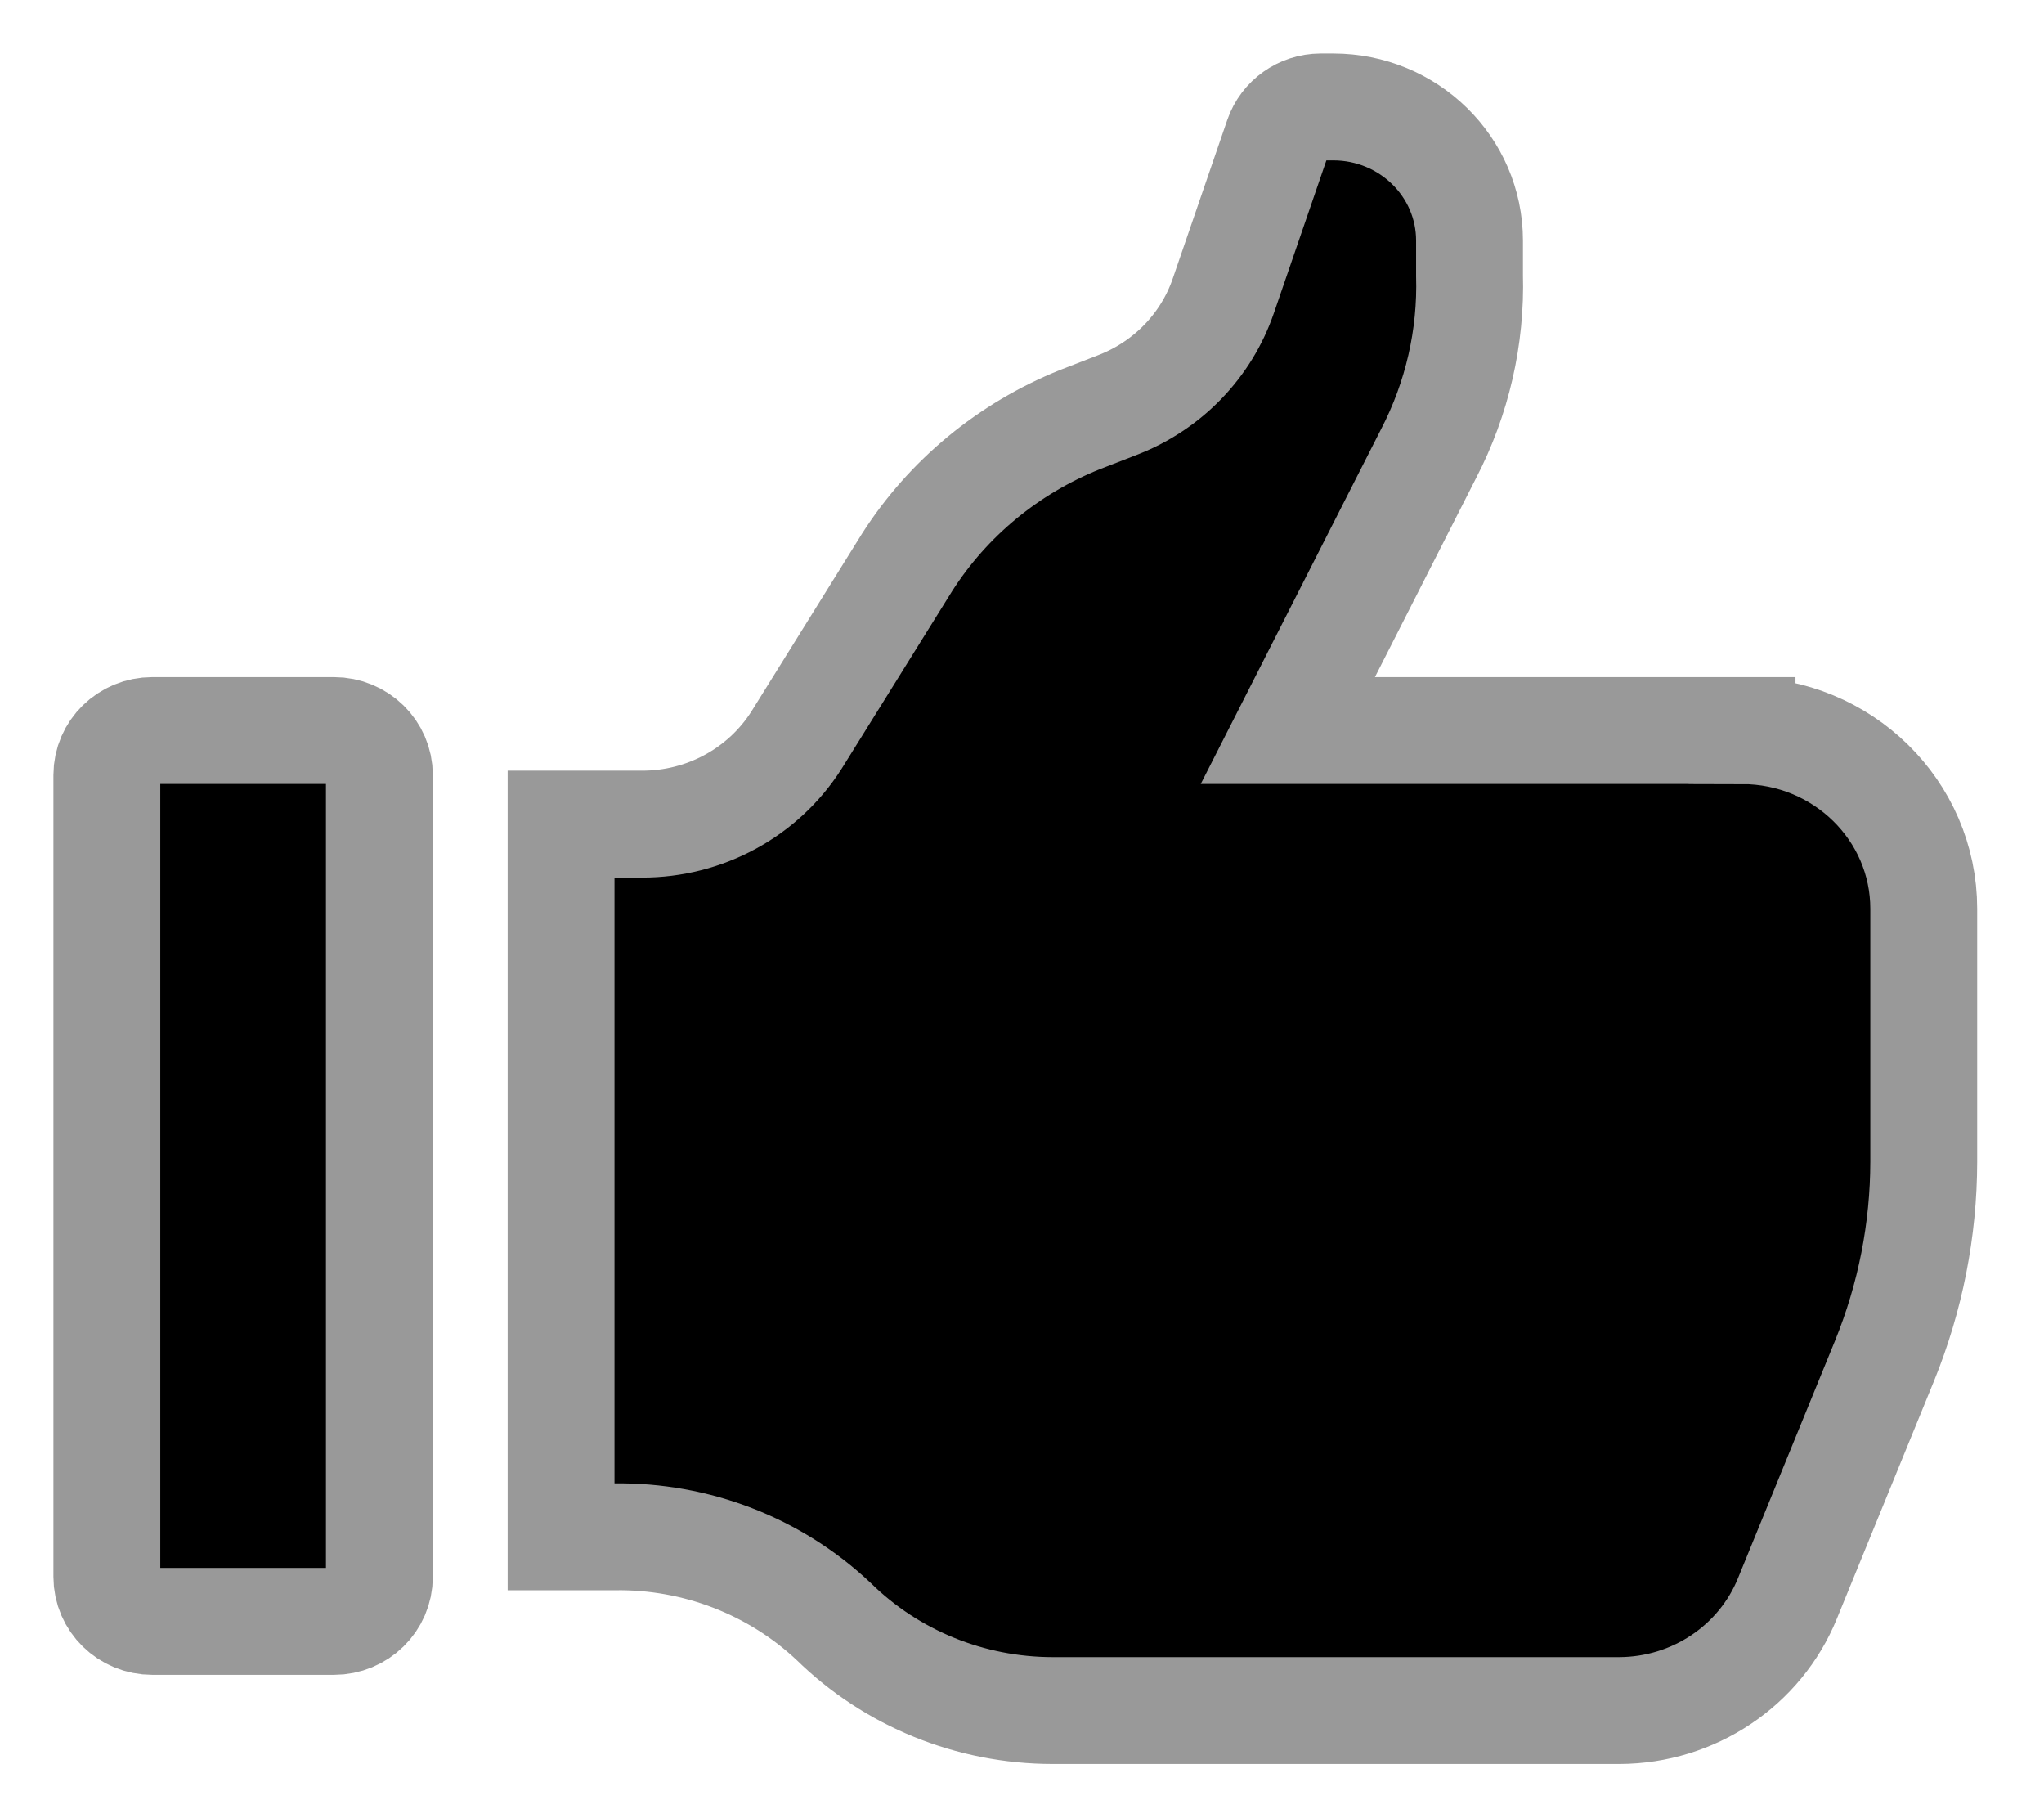
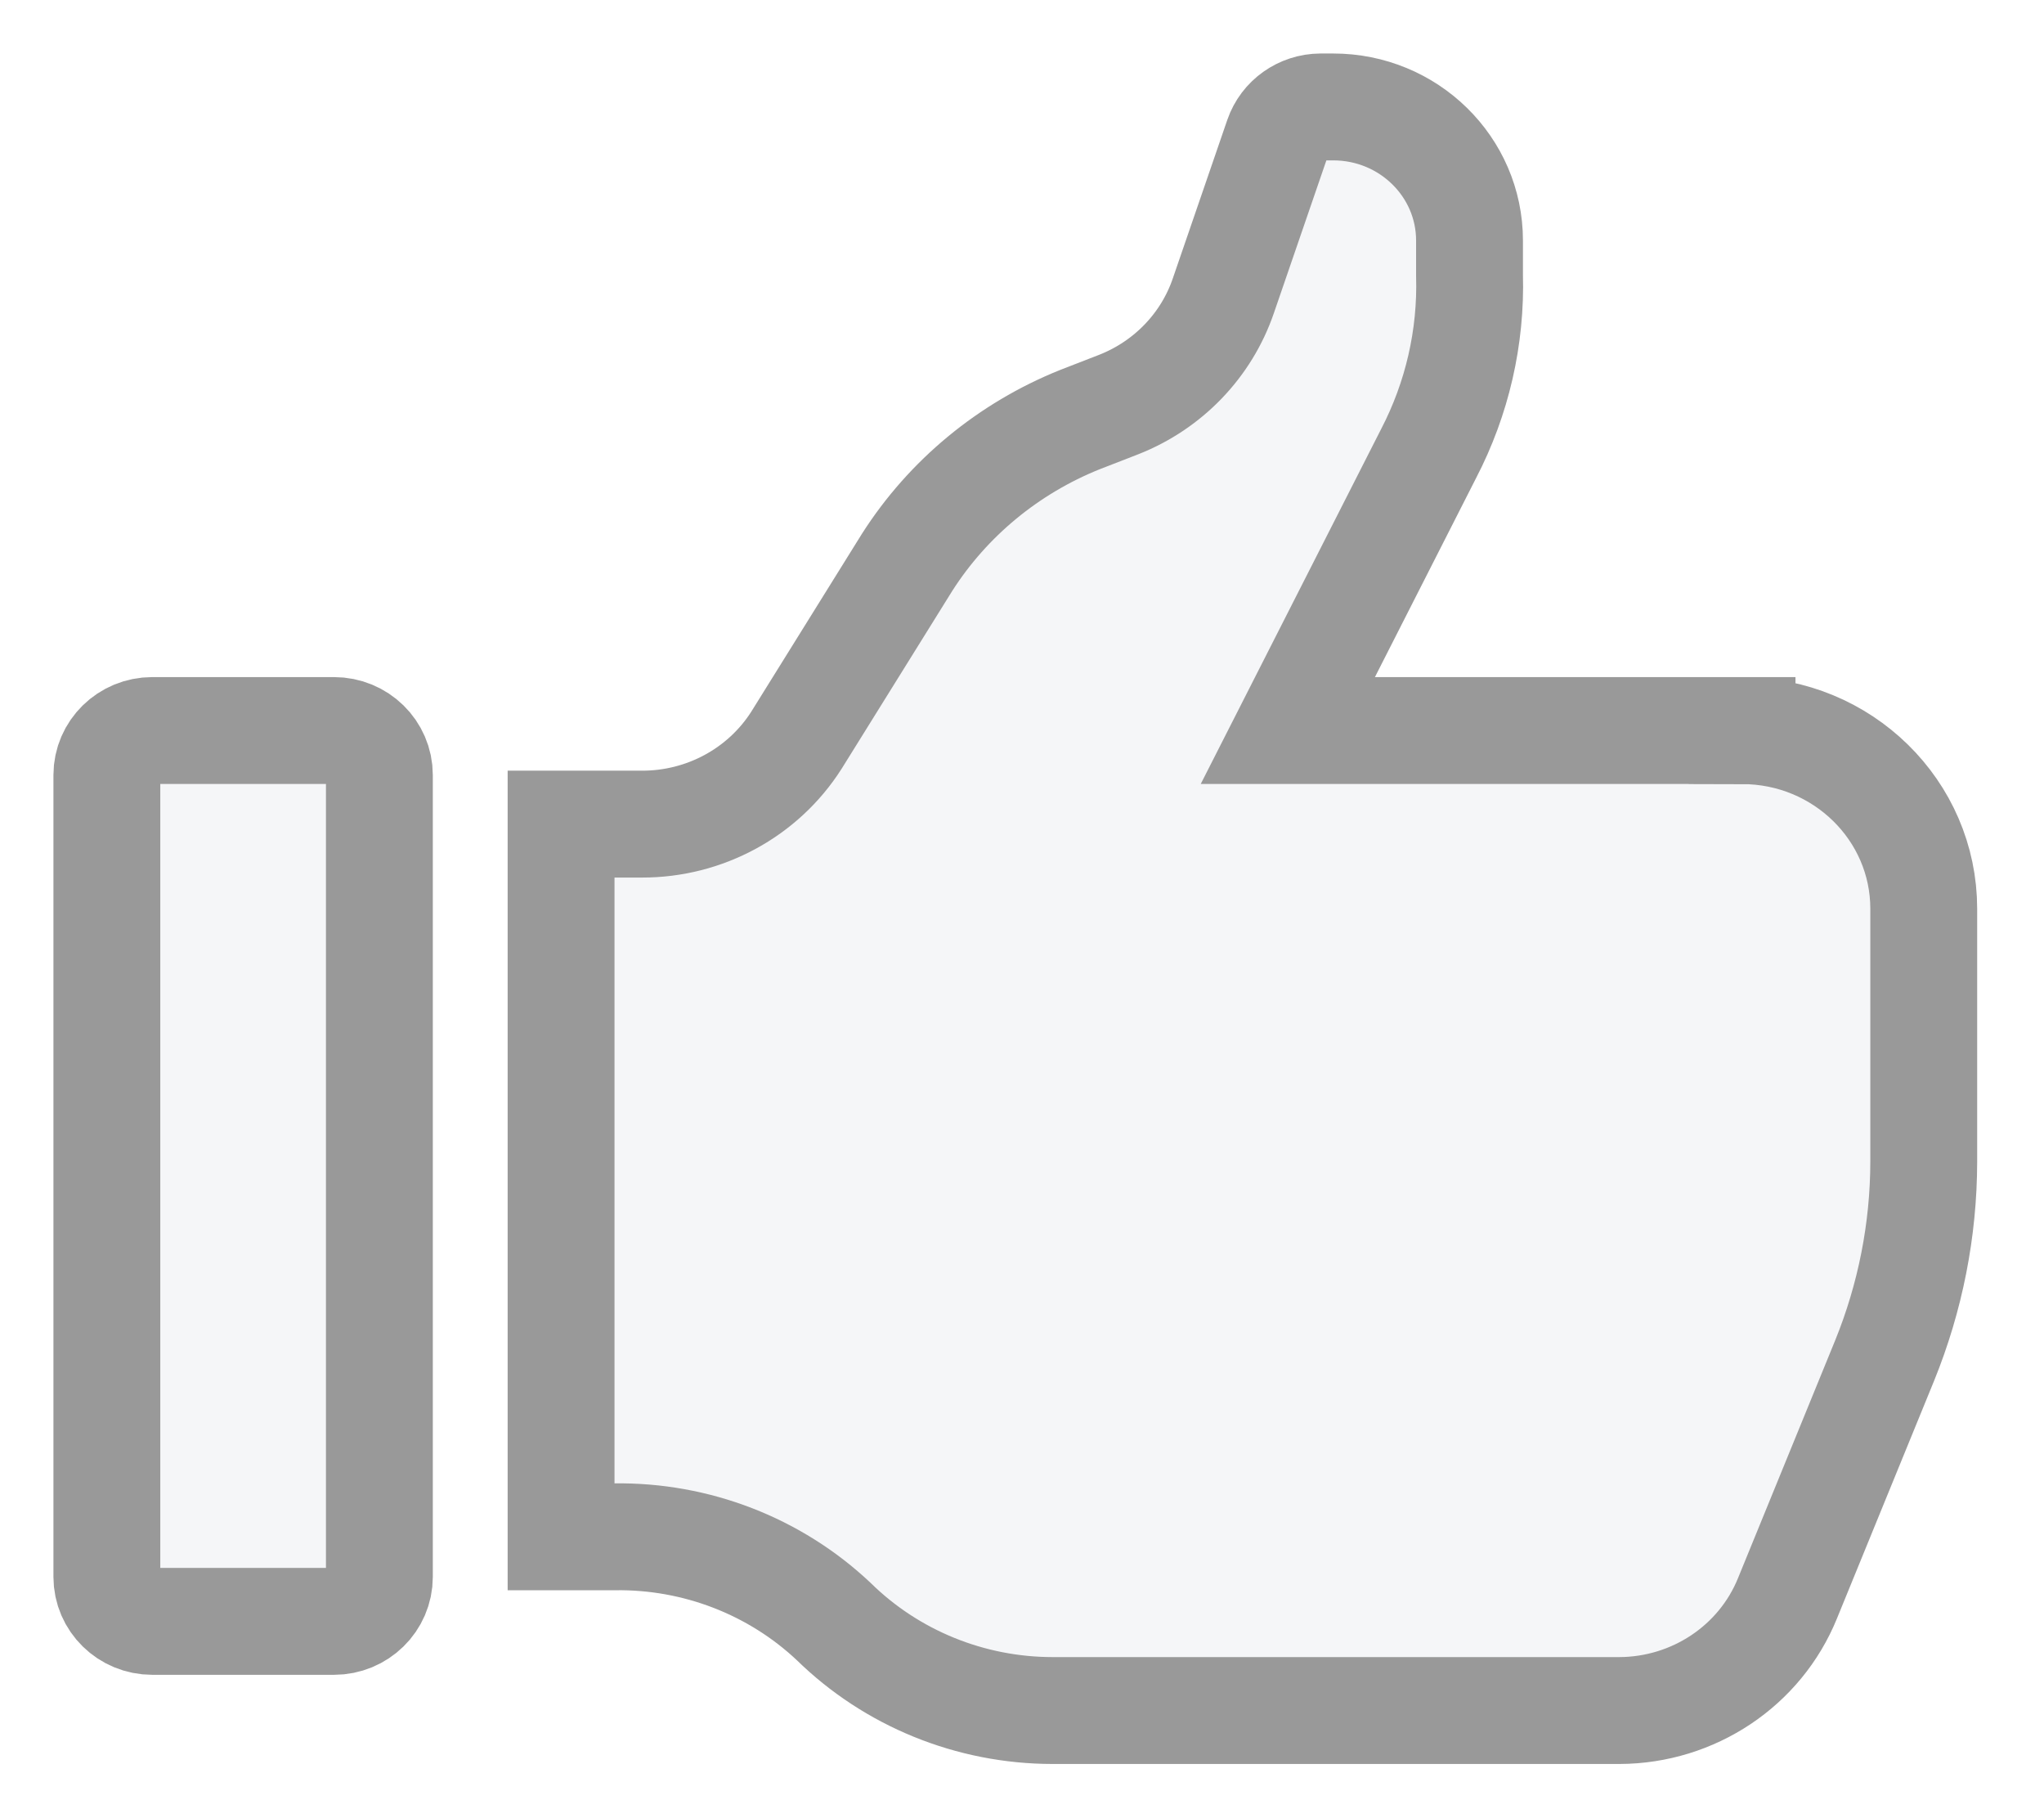
<svg xmlns="http://www.w3.org/2000/svg" version="1.1" width="36" height="32" viewBox="0 0 36 32">
-   <path fill="currentColor" stroke="#999" stroke-linejoin="miter" stroke-linecap="butt" stroke-miterlimit="4" stroke-width="1.882" d="M6.682 27.765c0 0.433-0.358 0.784-0.8 0.784h-3.2c-0.442 0-0.8-0.351-0.8-0.784v-14.118c0-0.433 0.358-0.784 0.8-0.784h3.2c0.442 0 0.8 0.351 0.8 0.784v14.118zM30.682 12.863h-8l2.48-4.878c0.504-0.97 0.751-2.049 0.72-3.137v-0.612c0-1.3-1.075-2.353-2.4-2.353h-0.224c-0.341 0.002-0.643 0.217-0.752 0.533l-0.96 2.792c-0.298 0.871-0.97 1.571-1.84 1.914l-0.688 0.267c-1.256 0.505-2.319 1.382-3.040 2.51l-1.952 3.137c-0.586 0.919-1.614 1.477-2.72 1.475h-1.424v12.549h0.944c1.435-0.020 2.821 0.516 3.856 1.49v0c1.022 1.003 2.409 1.568 3.856 1.569h9.984c1.306-0.005 2.477-0.787 2.96-1.976l1.712-4.188c0.452-1.113 0.686-2.3 0.688-3.498v-4.455c0-1.733-1.433-3.137-3.2-3.137z" />
+   <path fill="#f5f6f8" stroke="#999" stroke-linejoin="miter" stroke-linecap="butt" stroke-miterlimit="4" stroke-width="1.882" d="M6.682 27.765c0 0.433-0.358 0.784-0.8 0.784h-3.2c-0.442 0-0.8-0.351-0.8-0.784v-14.118c0-0.433 0.358-0.784 0.8-0.784h3.2c0.442 0 0.8 0.351 0.8 0.784v14.118zM30.682 12.863h-8l2.48-4.878c0.504-0.97 0.751-2.049 0.72-3.137v-0.612c0-1.3-1.075-2.353-2.4-2.353h-0.224c-0.341 0.002-0.643 0.217-0.752 0.533l-0.96 2.792c-0.298 0.871-0.97 1.571-1.84 1.914l-0.688 0.267c-1.256 0.505-2.319 1.382-3.040 2.51l-1.952 3.137c-0.586 0.919-1.614 1.477-2.72 1.475h-1.424v12.549h0.944c1.435-0.020 2.821 0.516 3.856 1.49v0c1.022 1.003 2.409 1.568 3.856 1.569h9.984c1.306-0.005 2.477-0.787 2.96-1.976l1.712-4.188c0.452-1.113 0.686-2.3 0.688-3.498v-4.455c0-1.733-1.433-3.137-3.2-3.137z" />
</svg>
